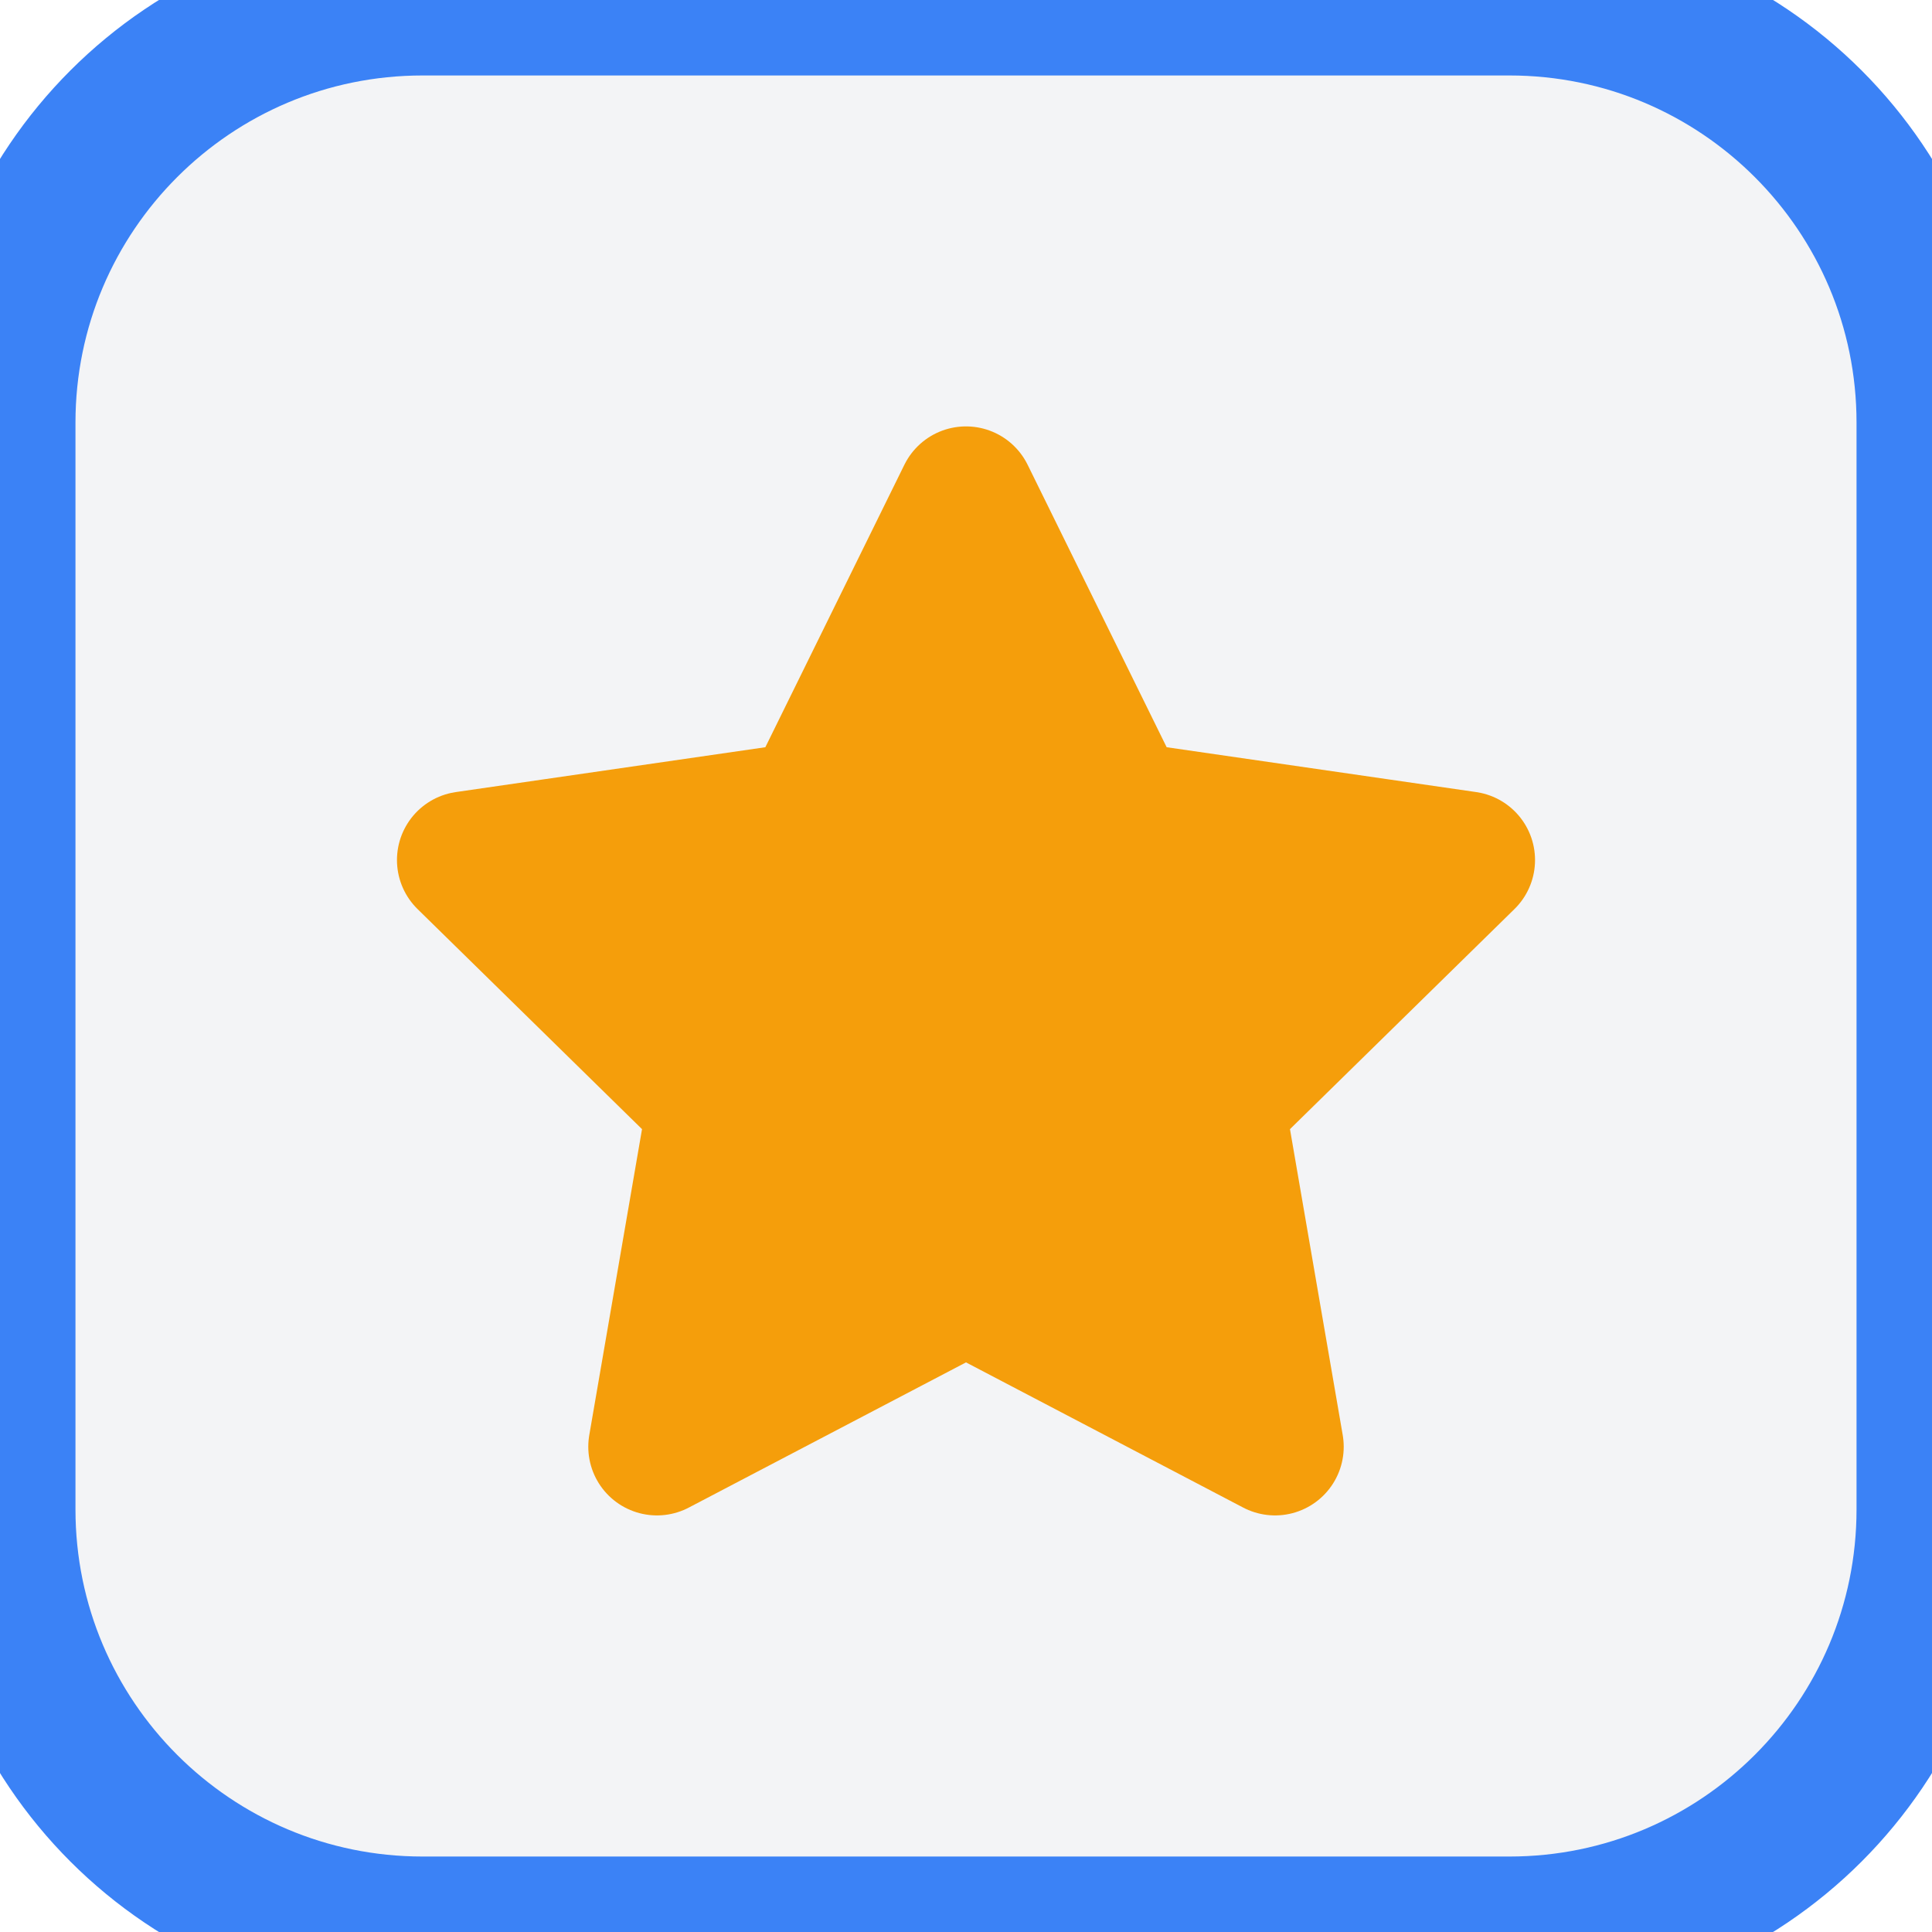
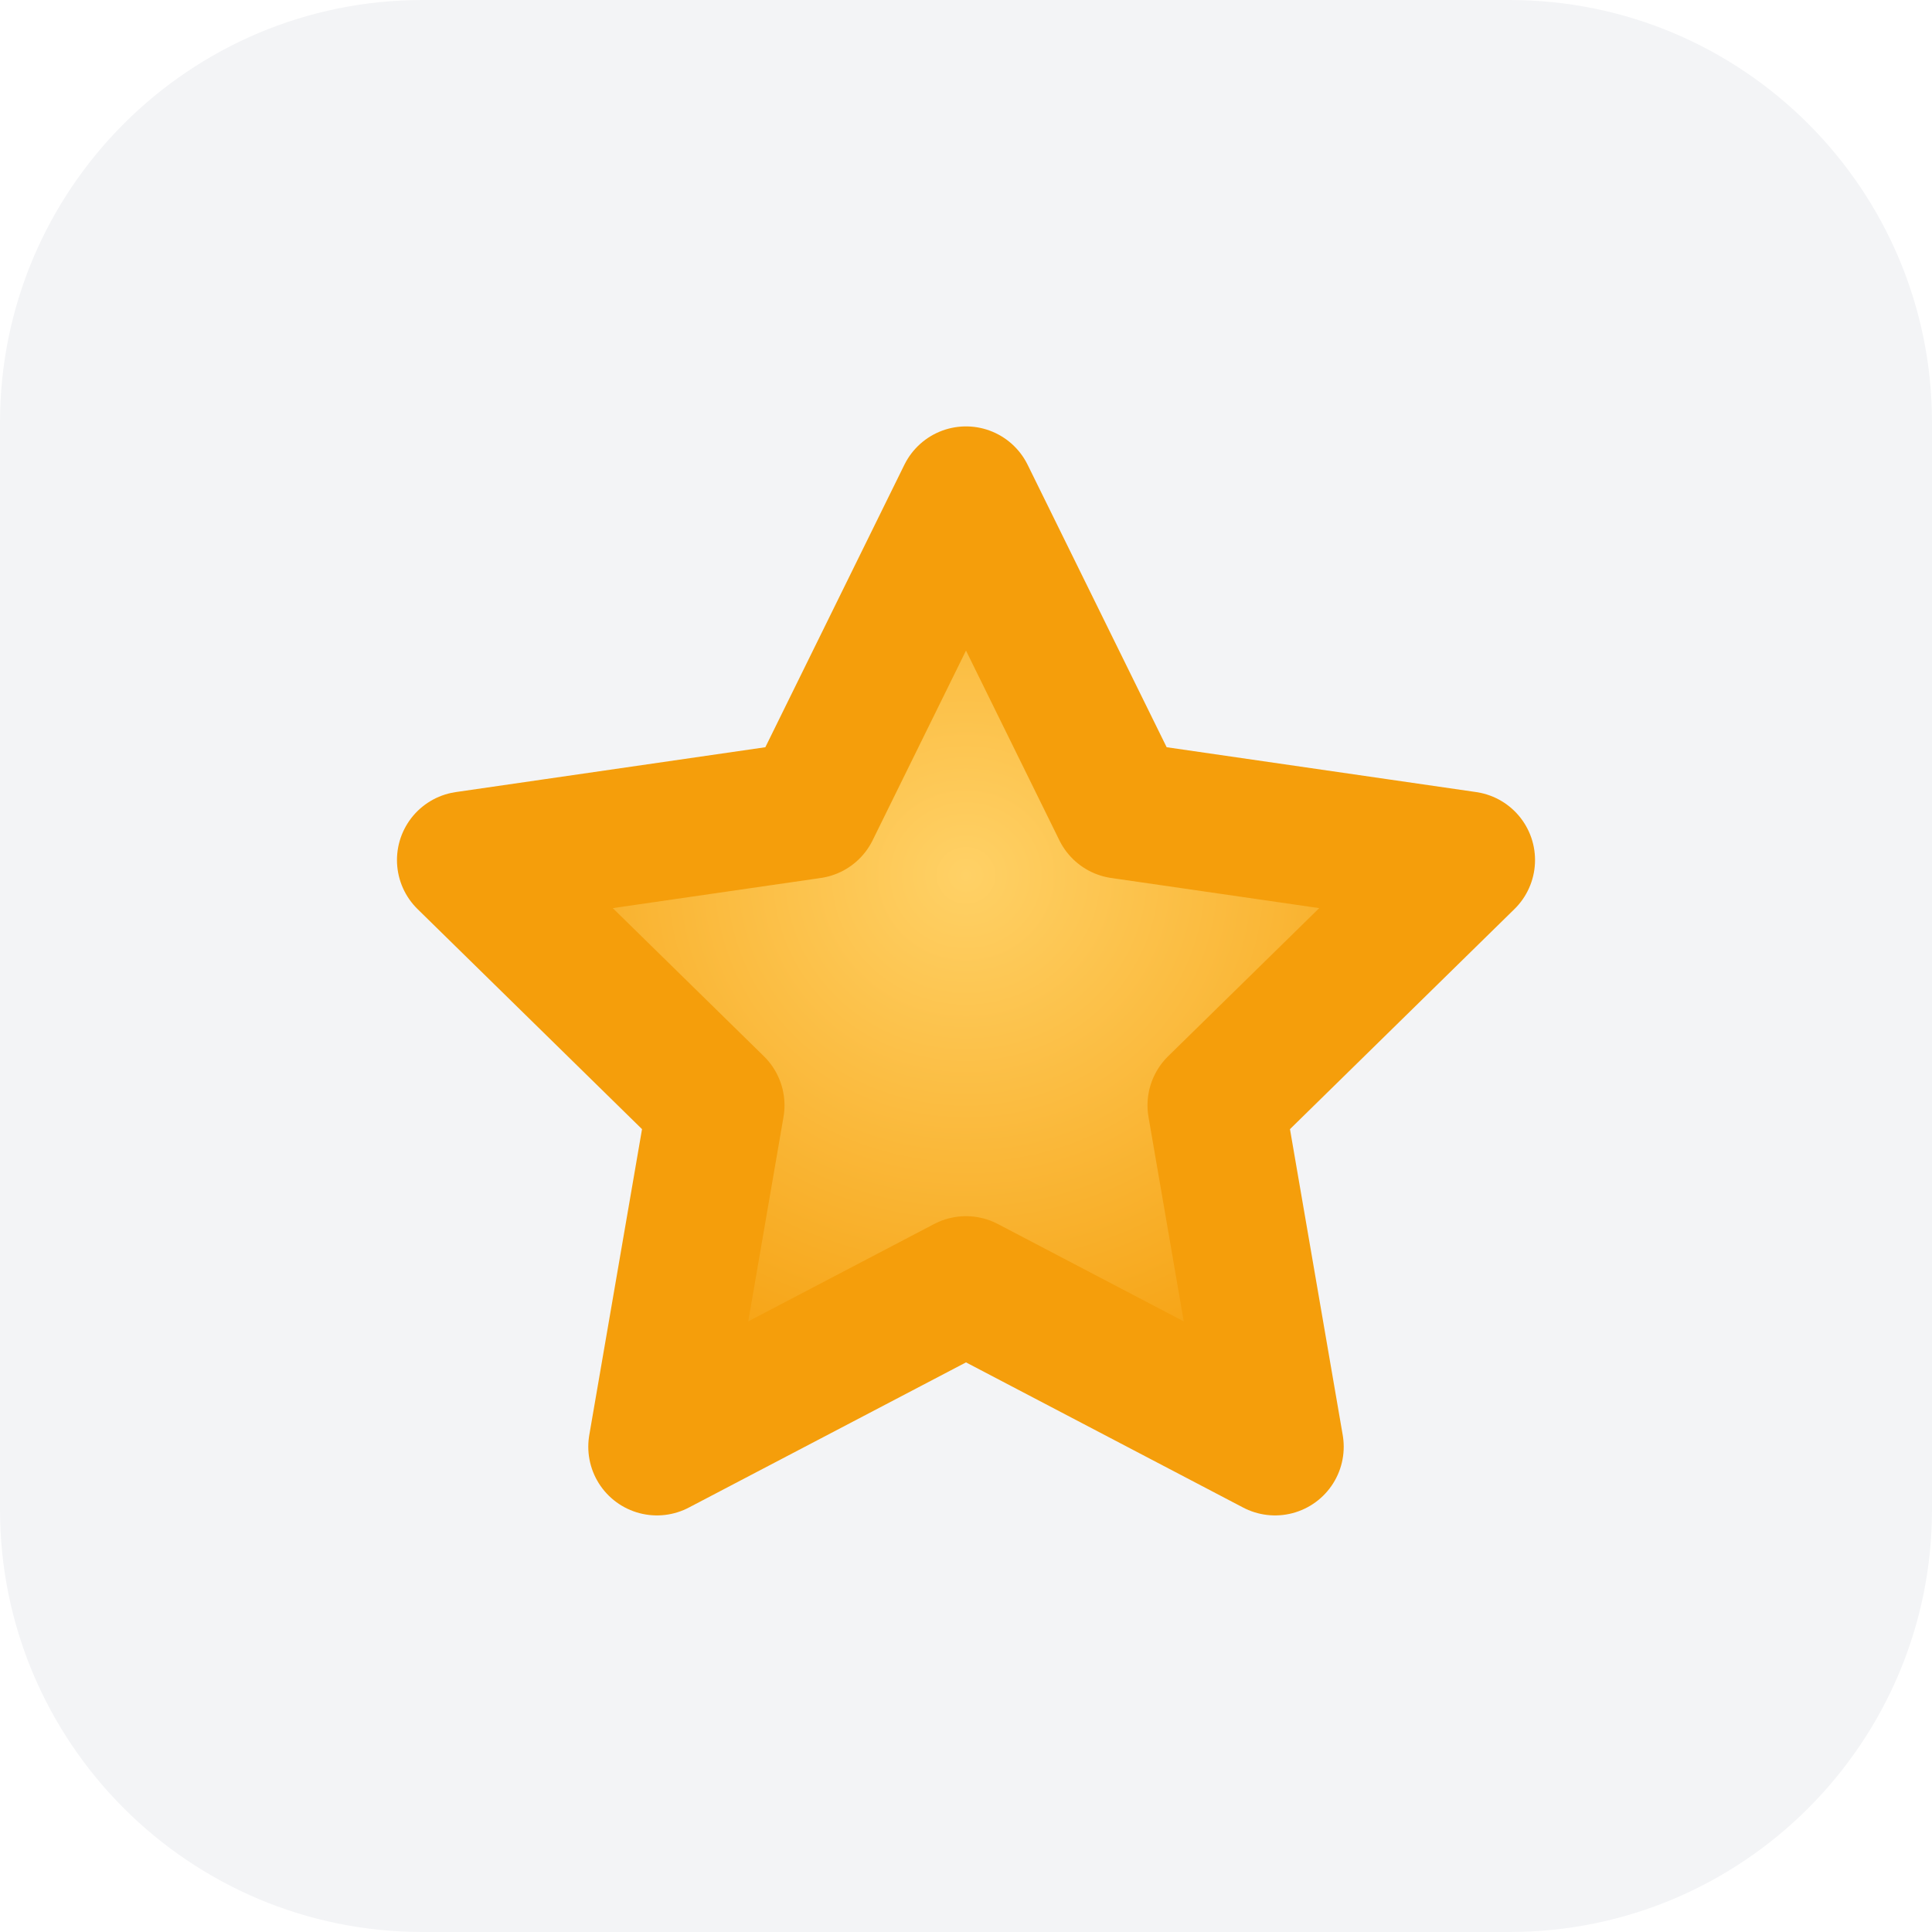
<svg xmlns="http://www.w3.org/2000/svg" width="128" height="128" viewBox="0 0 128 128">
-   <rect width="128" height="128" rx="28" fill="#f3f4f6" stroke="#3b82f6" stroke-width="10" />
-   <path d="M64 16L79.8 48.1L115 53.2L89.5 78.2L95.5 113L64 96.5L32.5 113L38.5 78.2L13 53.2L48.2 48.1Z" fill="#f59e0b" stroke="#f59e0b" stroke-width="14" stroke-linejoin="round" transform="matrix(0.65 0 0 0.65 22.4 22.4)" />
+   <defs>
+     <radialGradient id="starGrad" cx="50%" cy="40%" r="60%">
+       <stop offset="0%" stop-color="#ffd166" />
+       <stop offset="100%" stop-color="#f59e0b" />
+     </radialGradient>
+   </defs>
+   <rect width="128" height="128" rx="28" fill="#f3f4f6" />
+   <path d="M64 16L79.8 48.1L115 53.2L89.5 78.2L95.5 113L64 96.5L32.5 113L38.5 78.2L13 53.2L48.2 48.1Z" fill="url(#starGrad)" stroke="#f59e0b" stroke-width="14" stroke-linejoin="round" transform="matrix(0.65 0 0 0.65 22.4 22.4)" />
</svg>
